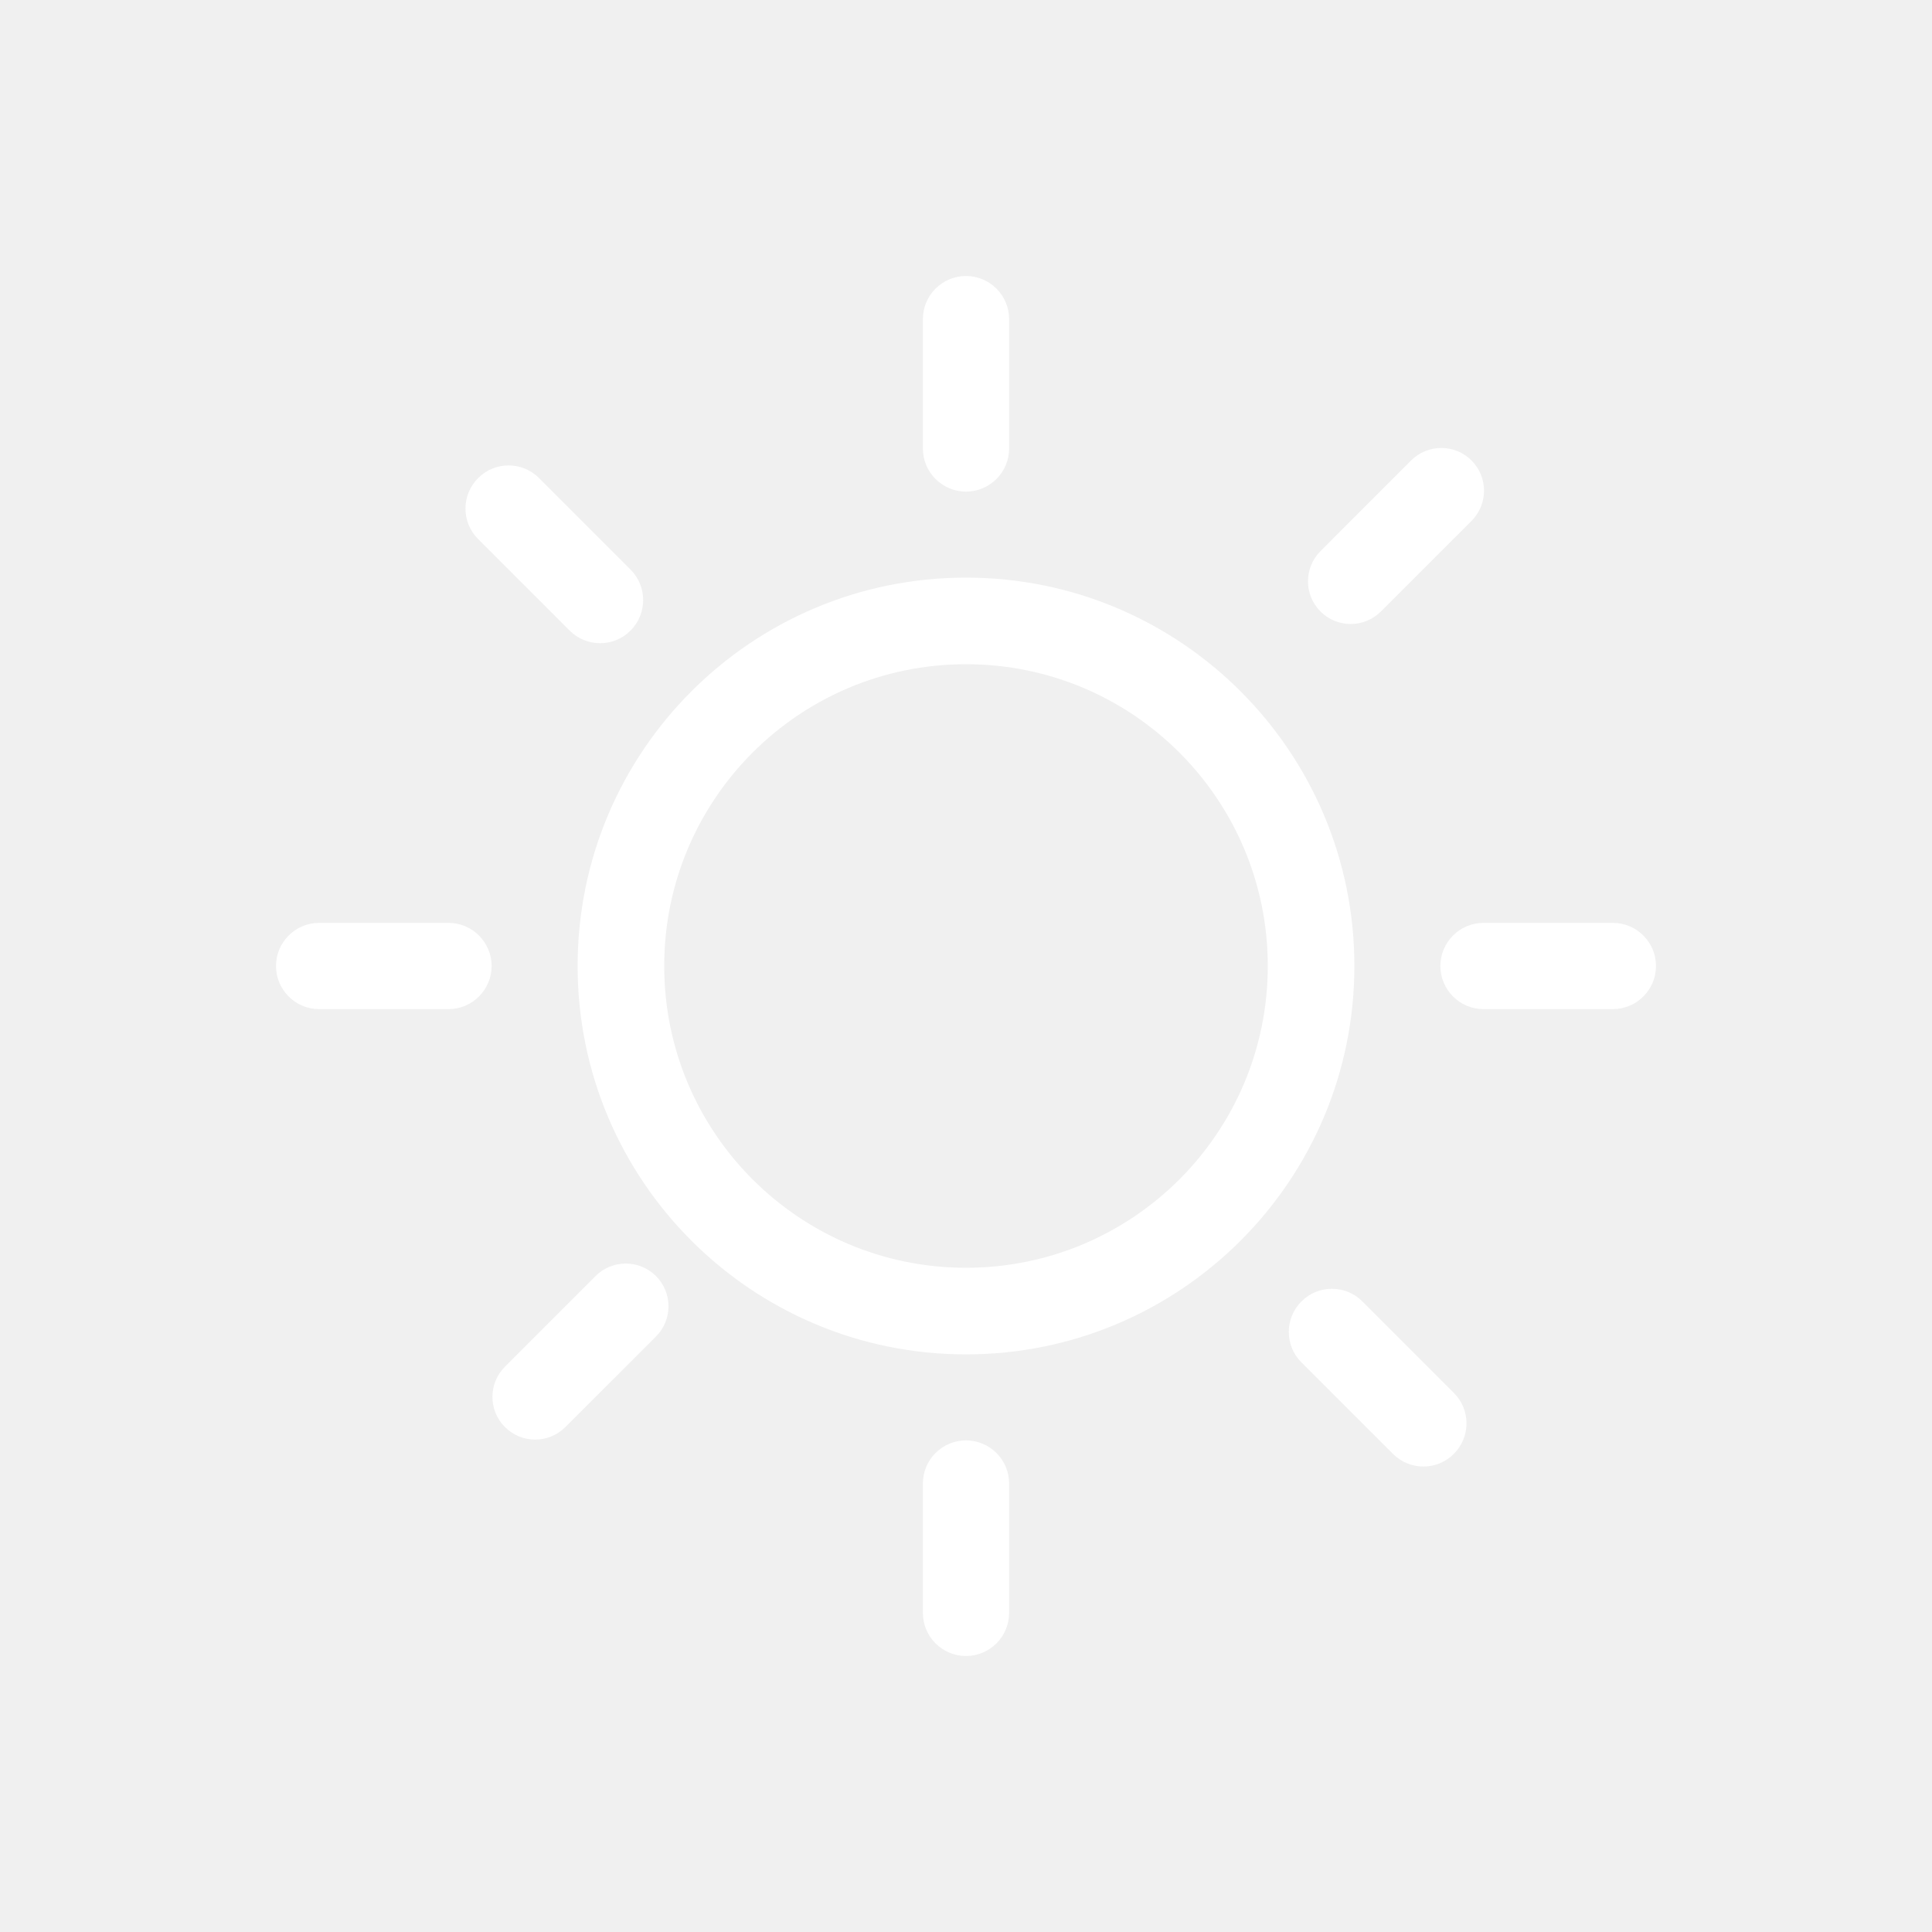
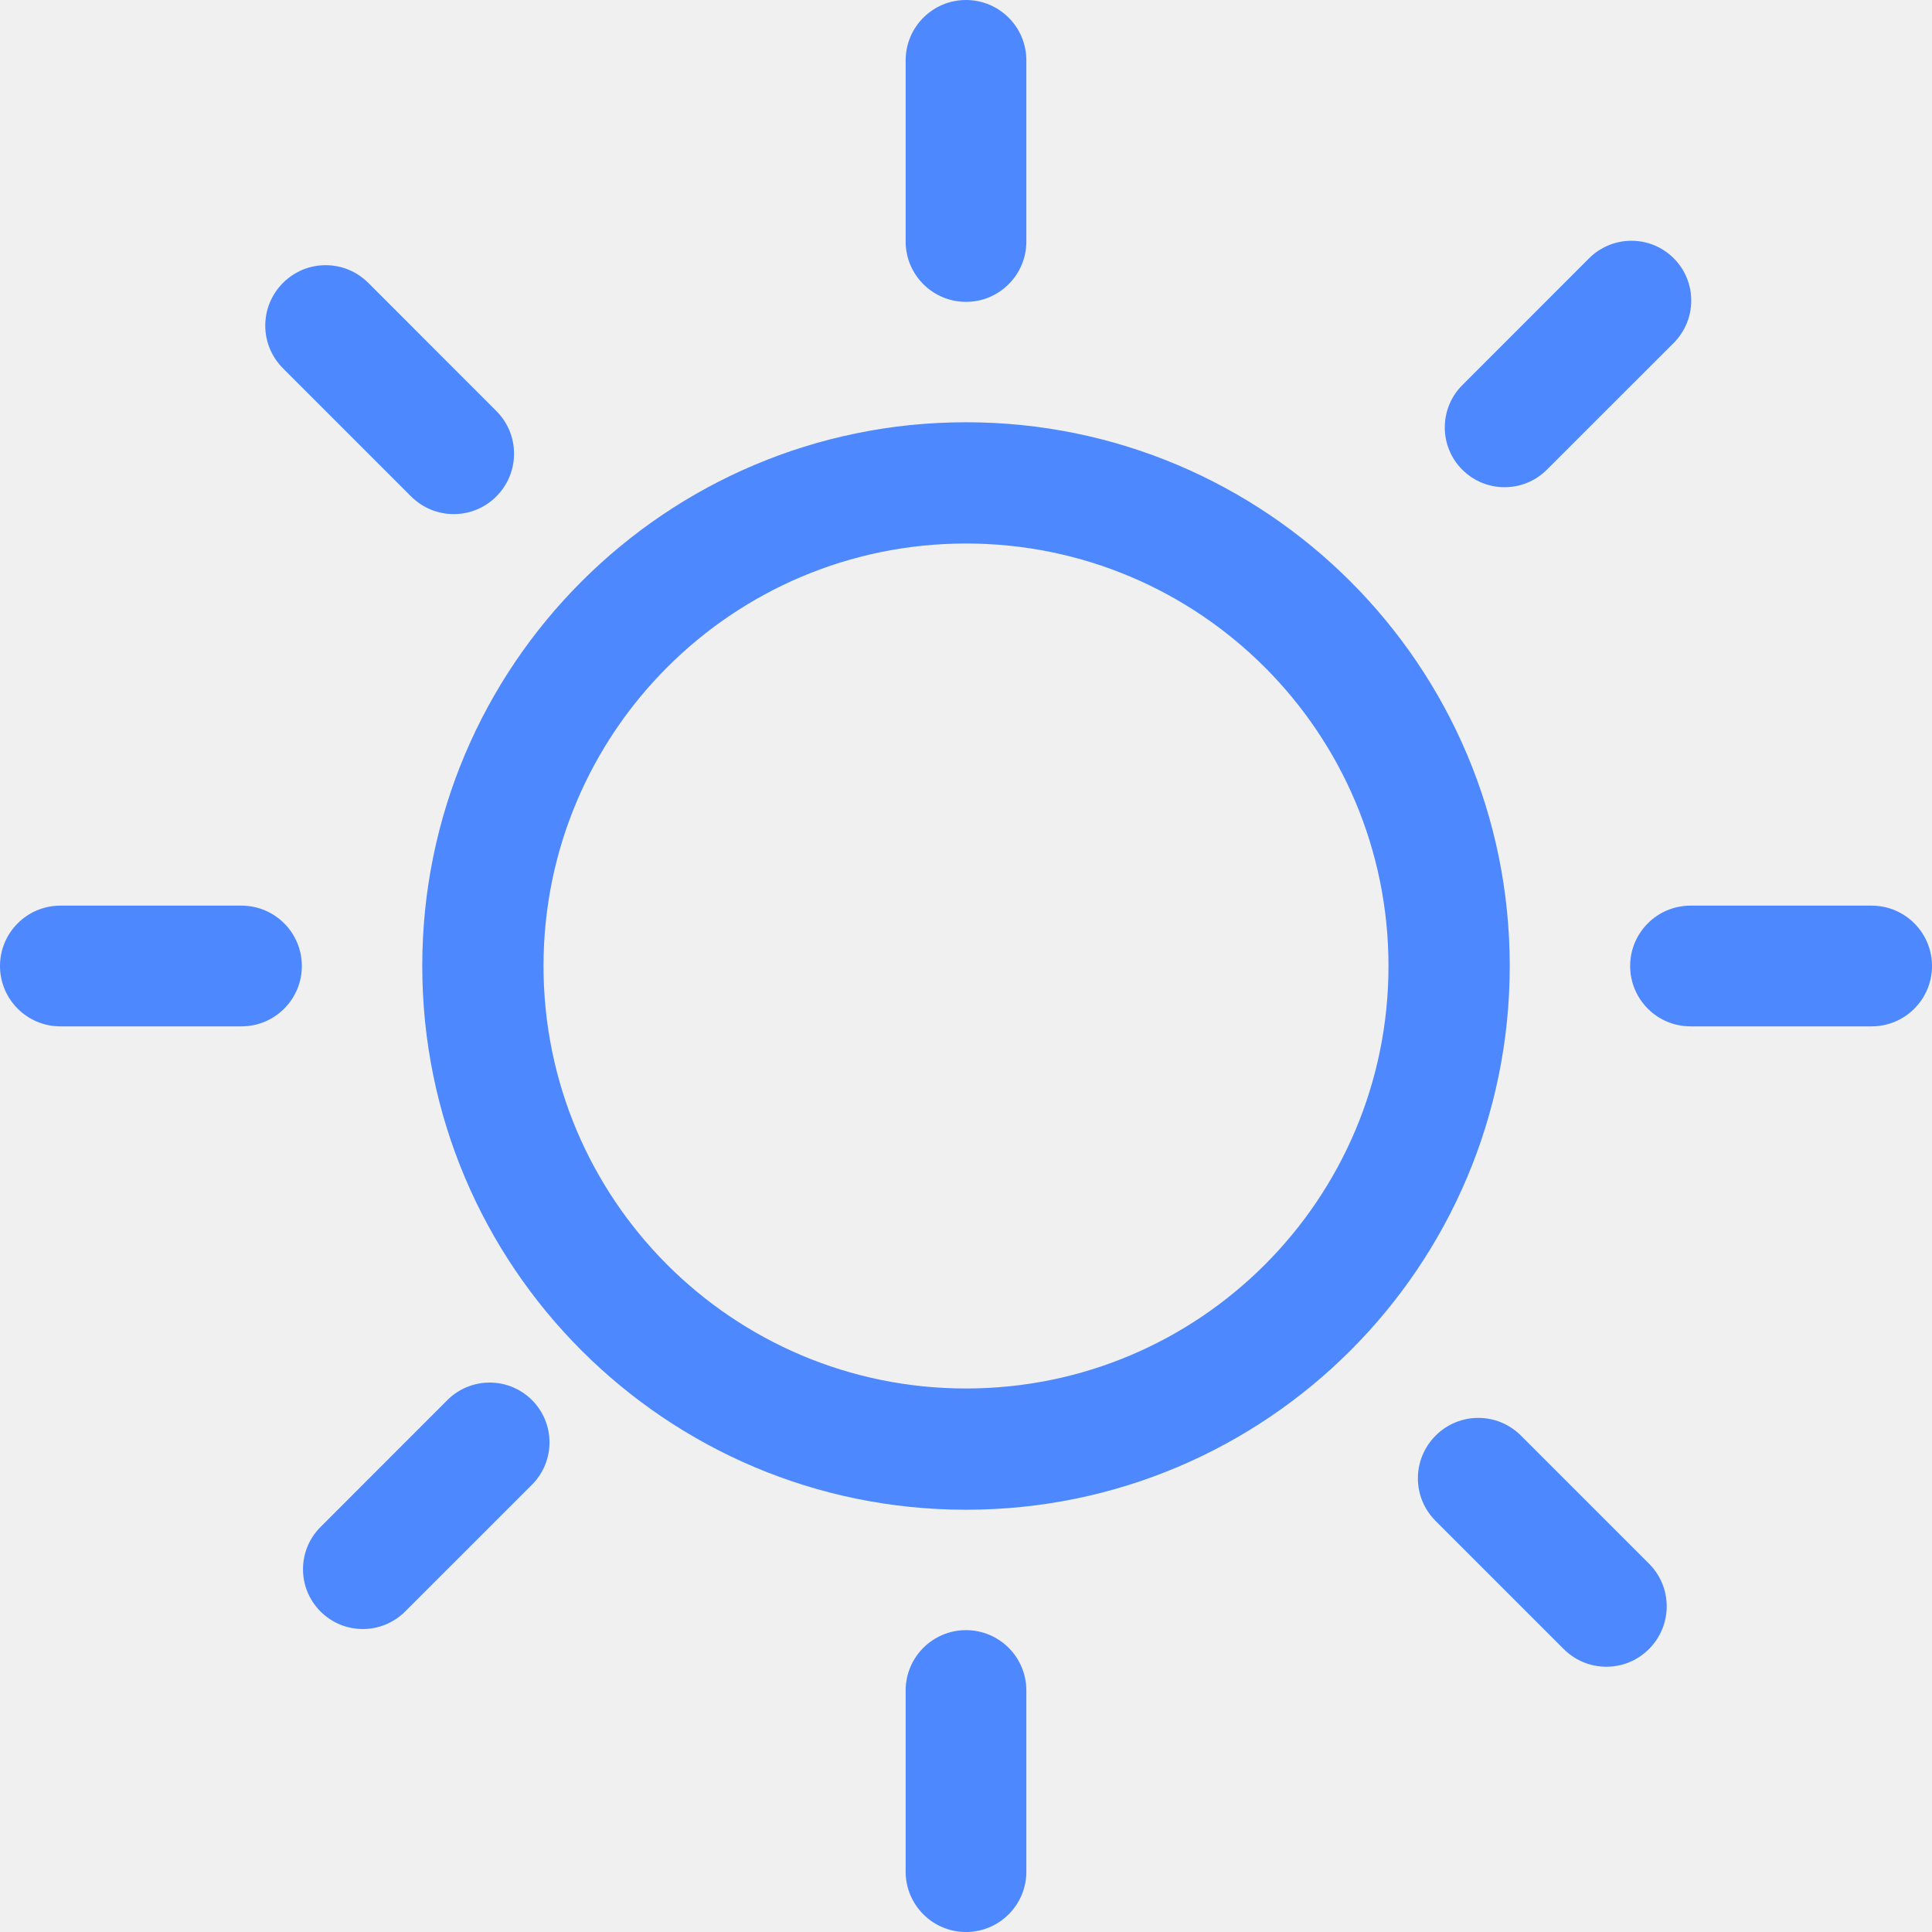
- <svg xmlns="http://www.w3.org/2000/svg" width="35px" height="35px" viewBox="0 0 35 35" version="1.1">
-   <g id="Artboard" stroke="none" stroke-width="1" fill="none" fill-rule="evenodd">
-     <g id="sun-day-weather-symbol-(1)" transform="translate(5, 5)" fill="#FFFFFF" fill-rule="nonzero">
+ <svg xmlns="http://www.w3.org/2000/svg" width="25px" height="25px" viewBox="0 0 25 25" version="1.1">
+   <g id="Page-1" stroke="none" stroke-width="1" fill="none" fill-rule="evenodd">
+     <g id="icon-sun-min" fill="#4D88FF" fill-rule="nonzero">
      <path d="M3.125,11.719 L0.781,11.719 C0.35,11.719 0,12.069 0,12.5 C0,12.931 0.35,13.281 0.781,13.281 L3.125,13.281 C3.556,13.281 3.906,12.931 3.906,12.5 C3.906,12.069 3.556,11.719 3.125,11.719 Z M12.5,3.906 C12.931,3.906 13.281,3.556 13.281,3.125 L13.281,0.781 C13.281,0.35 12.931,0 12.5,0 C12.069,0 11.719,0.35 11.719,0.781 L11.719,3.125 C11.719,3.556 12.069,3.906 12.5,3.906 Z M20.016,6.078 L21.658,4.437 C21.96,4.134 21.96,3.644 21.658,3.342 C21.356,3.04 20.866,3.04 20.563,3.342 L18.922,4.984 C18.62,5.286 18.62,5.776 18.922,6.078 C19.224,6.38 19.714,6.38 20.016,6.078 Z M5.789,18.117 L4.148,19.759 C3.845,20.061 3.845,20.551 4.148,20.853 C4.45,21.155 4.94,21.155 5.242,20.853 L6.884,19.212 C7.186,18.909 7.186,18.42 6.884,18.117 C6.581,17.815 6.091,17.815 5.789,18.117 Z M5.319,6.423 C5.624,6.729 6.119,6.729 6.423,6.423 C6.728,6.118 6.728,5.623 6.423,5.319 L4.766,3.661 C4.461,3.355 3.966,3.355 3.662,3.661 C3.356,3.966 3.356,4.461 3.662,4.766 L5.319,6.423 Z M12.5,21.094 C12.069,21.094 11.719,21.444 11.719,21.875 L11.719,24.219 C11.719,24.65 12.069,25 12.5,25 C12.931,25 13.281,24.65 13.281,24.219 L13.281,21.875 C13.281,21.444 12.931,21.094 12.5,21.094 Z M19.681,18.577 C19.376,18.271 18.881,18.271 18.577,18.577 C18.271,18.882 18.271,19.377 18.577,19.681 L20.234,21.338 C20.539,21.644 21.034,21.644 21.338,21.338 C21.643,21.033 21.644,20.538 21.338,20.234 L19.681,18.577 Z M24.219,11.719 L21.875,11.719 C21.444,11.719 21.094,12.069 21.094,12.5 C21.094,12.931 21.444,13.281 21.875,13.281 L24.219,13.281 C24.65,13.281 25,12.931 25,12.5 C25,12.069 24.65,11.719 24.219,11.719 Z M12.5,5.464 C8.614,5.464 5.464,8.614 5.464,12.5 C5.464,16.386 8.614,19.536 12.5,19.536 C16.386,19.536 19.536,16.386 19.536,12.5 C19.536,8.614 16.386,5.464 12.5,5.464 Z M12.5,17.967 C9.48,17.967 7.033,15.52 7.033,12.5 C7.033,9.48 9.48,7.033 12.5,7.033 C15.52,7.033 17.967,9.48 17.967,12.5 C17.967,15.52 15.52,17.967 12.5,17.967 Z" id="Shape" />
    </g>
  </g>
</svg>
